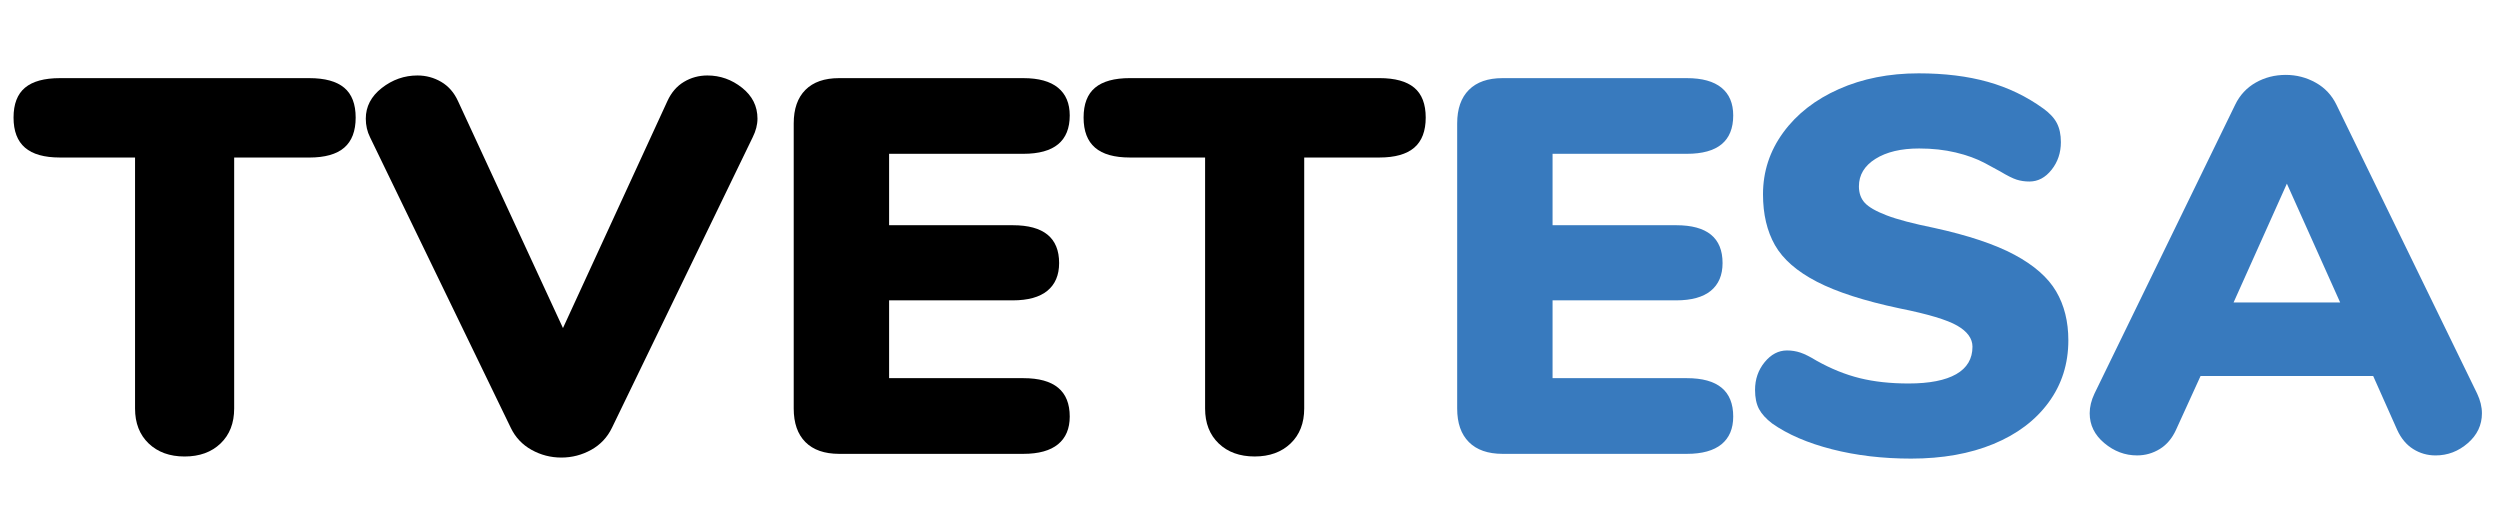
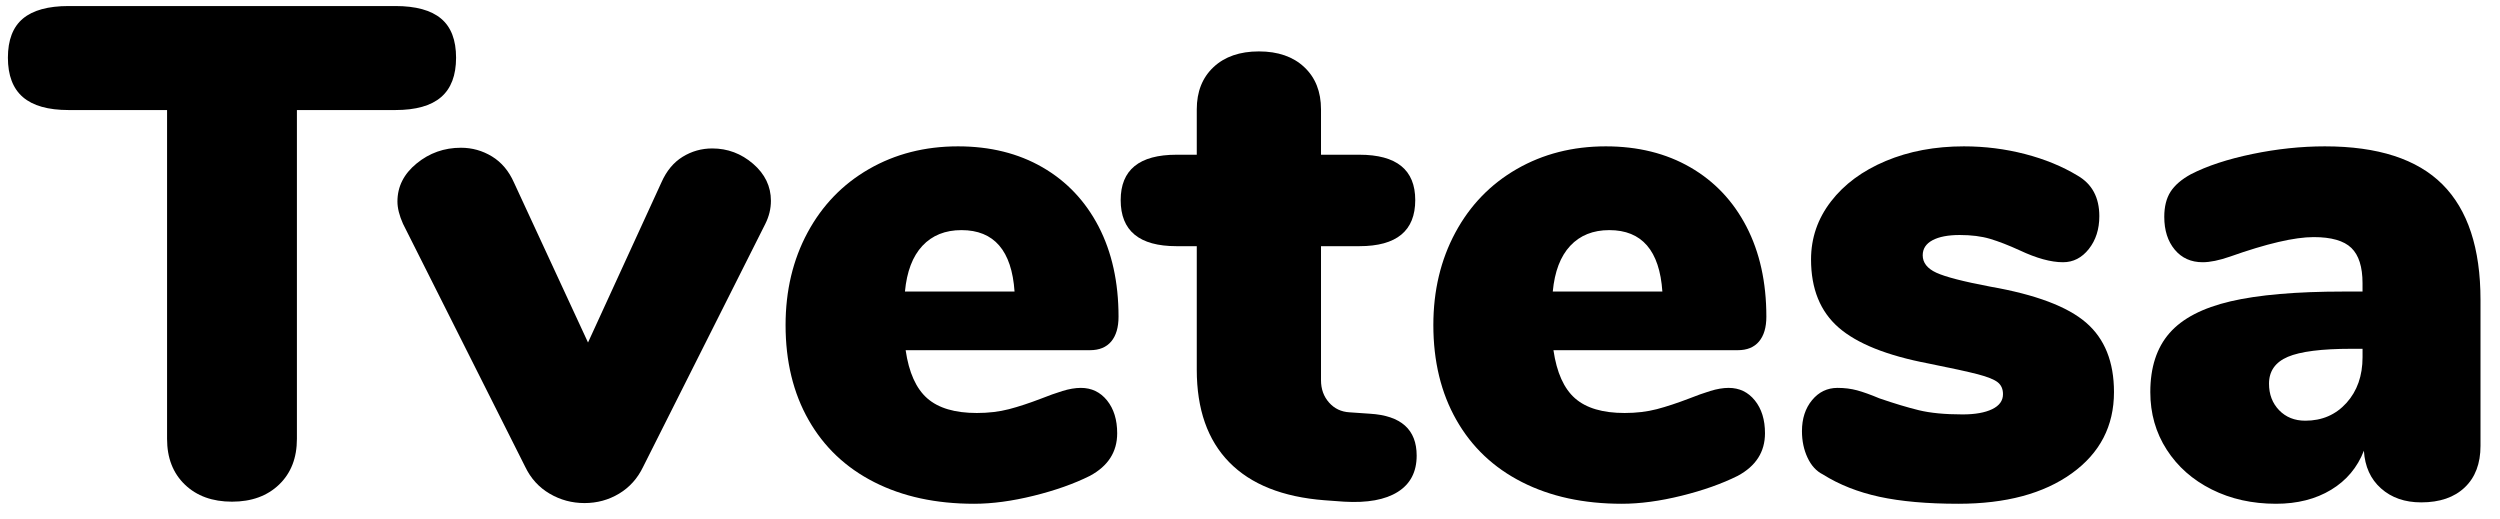
- <svg xmlns="http://www.w3.org/2000/svg" version="1.1" id="Layer_1" x="0px" y="0px" width="112.591px" height="22.901px" viewBox="0 0 112.591 22.901" enable-background="new 0 0 112.591 22.901" xml:space="preserve">
+ <svg xmlns="http://www.w3.org/2000/svg" version="1.1" id="Layer_1" x="0px" y="0px" width="100.274px" height="20.803px" viewBox="0 0 100.274 20.803" enable-background="new 0 0 100.274 20.803" xml:space="preserve">
  <g>
-     <path d="M6.694,19.971c-0.408-0.392-0.612-0.916-0.612-1.572V7.094H2.698c-0.704,0-1.228-0.147-1.572-0.444   C0.782,6.354,0.61,5.903,0.61,5.294c0-0.608,0.172-1.056,0.516-1.344C1.47,3.663,1.994,3.519,2.698,3.519h11.232   c0.704,0,1.228,0.144,1.572,0.432c0.344,0.288,0.516,0.736,0.516,1.344c0,0.608-0.172,1.06-0.516,1.356   c-0.344,0.296-0.868,0.444-1.572,0.444h-3.384v11.304c0,0.656-0.204,1.181-0.612,1.572c-0.408,0.392-0.948,0.588-1.62,0.588   S7.103,20.362,6.694,19.971z" />
-     <path d="M30.802,3.687c0.32-0.192,0.672-0.288,1.056-0.288c0.576,0,1.096,0.184,1.56,0.552c0.464,0.368,0.696,0.832,0.696,1.392   c0,0.272-0.072,0.552-0.216,0.84l-6.336,13.08c-0.208,0.432-0.52,0.764-0.936,0.996c-0.417,0.231-0.864,0.348-1.344,0.348   s-0.928-0.116-1.344-0.348c-0.417-0.232-0.729-0.564-0.936-0.996l-6.336-13.08c-0.128-0.256-0.192-0.536-0.192-0.84   c0-0.543,0.24-1.004,0.72-1.38c0.48-0.375,1.016-0.564,1.608-0.564c0.384,0,0.74,0.096,1.068,0.288   c0.328,0.192,0.58,0.48,0.756,0.864l4.728,10.224L30.058,4.55C30.234,4.167,30.481,3.878,30.802,3.687z" />
-     <path d="M36.274,19.911c-0.352-0.353-0.528-0.856-0.528-1.513V5.559c0-0.656,0.176-1.16,0.528-1.512   c0.352-0.352,0.856-0.528,1.512-0.528h8.303c0.688,0,1.209,0.144,1.561,0.432c0.352,0.288,0.527,0.704,0.527,1.248   c0,1.152-0.695,1.728-2.088,1.728h-6.047v3.216h5.569c1.391,0,2.088,0.568,2.088,1.704c0,0.544-0.178,0.96-0.529,1.248   c-0.352,0.288-0.871,0.432-1.559,0.432h-5.569v3.504h6.047c1.393,0,2.088,0.576,2.088,1.729c0,0.544-0.176,0.959-0.527,1.248   c-0.352,0.287-0.873,0.432-1.561,0.432h-8.303C37.13,20.438,36.625,20.263,36.274,19.911z" />
-     <path d="M54.885,19.971c-0.408-0.392-0.612-0.916-0.612-1.572V7.094h-3.384c-0.704,0-1.228-0.147-1.571-0.444   c-0.345-0.296-0.517-0.748-0.517-1.356c0-0.608,0.172-1.056,0.517-1.344c0.344-0.288,0.867-0.432,1.571-0.432h11.232   c0.704,0,1.228,0.144,1.572,0.432c0.344,0.288,0.516,0.736,0.516,1.344c0,0.608-0.172,1.06-0.516,1.356   c-0.345,0.296-0.868,0.444-1.572,0.444h-3.384v11.304c0,0.656-0.204,1.181-0.612,1.572s-0.948,0.588-1.62,0.588   S55.293,20.362,54.885,19.971z" />
-     <path fill="#387ABE" d="M66.154,19.911c-0.353-0.353-0.528-0.856-0.528-1.513V5.559c0-0.656,0.176-1.16,0.528-1.512   c0.352-0.352,0.855-0.528,1.512-0.528h8.304c0.688,0,1.208,0.144,1.561,0.432c0.352,0.288,0.527,0.704,0.527,1.248   c0,1.152-0.695,1.728-2.088,1.728h-6.048v3.216h5.568c1.392,0,2.088,0.568,2.088,1.704c0,0.544-0.177,0.96-0.528,1.248   c-0.353,0.288-0.872,0.432-1.56,0.432h-5.568v3.504h6.048c1.393,0,2.088,0.576,2.088,1.729c0,0.544-0.176,0.959-0.527,1.248   c-0.353,0.287-0.873,0.432-1.561,0.432h-8.304C67.009,20.438,66.505,20.263,66.154,19.911z" />
-     <path fill="#387ABE" d="M82.509,20.234c-1.096-0.28-1.996-0.668-2.7-1.164c-0.272-0.208-0.468-0.424-0.588-0.647   c-0.12-0.225-0.18-0.512-0.18-0.864c0-0.479,0.144-0.896,0.432-1.248c0.288-0.352,0.624-0.528,1.008-0.528   c0.208,0,0.408,0.032,0.601,0.096c0.191,0.064,0.432,0.184,0.72,0.36c0.656,0.368,1.308,0.632,1.956,0.792   c0.647,0.16,1.38,0.24,2.196,0.24c0.943,0,1.659-0.141,2.147-0.42s0.732-0.692,0.732-1.236c0-0.368-0.229-0.684-0.685-0.948   s-1.324-0.524-2.604-0.78c-1.584-0.336-2.824-0.736-3.72-1.2c-0.896-0.464-1.524-1.012-1.885-1.644   c-0.359-0.632-0.54-1.396-0.54-2.292c0-1.024,0.304-1.952,0.912-2.784c0.608-0.832,1.444-1.484,2.508-1.956   c1.064-0.472,2.26-0.708,3.589-0.708c1.167,0,2.208,0.128,3.119,0.384c0.912,0.256,1.744,0.656,2.496,1.2   c0.288,0.208,0.492,0.428,0.612,0.66c0.12,0.232,0.18,0.516,0.18,0.852c0,0.48-0.14,0.896-0.42,1.248   c-0.28,0.352-0.611,0.528-0.996,0.528c-0.208,0-0.399-0.028-0.575-0.084c-0.177-0.056-0.425-0.18-0.744-0.372   c-0.08-0.048-0.309-0.171-0.685-0.372s-0.815-0.36-1.319-0.48c-0.504-0.12-1.053-0.18-1.645-0.18c-0.815,0-1.472,0.156-1.968,0.468   s-0.744,0.724-0.744,1.236c0,0.304,0.088,0.552,0.264,0.744c0.176,0.192,0.504,0.38,0.984,0.564   c0.48,0.185,1.191,0.372,2.136,0.564c1.536,0.336,2.744,0.74,3.624,1.212c0.88,0.472,1.504,1.02,1.872,1.644   s0.552,1.36,0.552,2.208c0,1.056-0.296,1.989-0.888,2.795c-0.592,0.809-1.42,1.433-2.484,1.873c-1.063,0.439-2.3,0.659-3.707,0.659   C84.793,20.654,83.605,20.515,82.509,20.234z" />
-     <path fill="#387ABE" d="M111.777,18.614c0,0.528-0.212,0.977-0.636,1.344c-0.425,0.369-0.908,0.553-1.452,0.553   c-0.368,0-0.704-0.096-1.008-0.288c-0.305-0.192-0.545-0.479-0.721-0.864l-1.08-2.424h-7.775L98,19.358   c-0.176,0.385-0.42,0.672-0.731,0.864c-0.313,0.192-0.652,0.288-1.021,0.288c-0.544,0-1.036-0.184-1.476-0.553   c-0.44-0.367-0.66-0.815-0.66-1.344c0-0.287,0.072-0.584,0.216-0.888l6.336-13.008c0.208-0.432,0.517-0.764,0.924-0.996   c0.408-0.232,0.86-0.348,1.356-0.348c0.479,0,0.928,0.116,1.344,0.348s0.728,0.564,0.937,0.996l6.336,13.008   C111.705,18.03,111.777,18.327,111.777,18.614z M100.592,13.623h4.801l-2.4-5.352L100.592,13.623z" />
+     <path d="M7.415,19.437c-0.476-0.458-0.714-1.068-0.714-1.834V4.414H2.753c-0.821,0-1.433-0.172-1.834-0.518   C0.518,3.551,0.317,3.023,0.317,2.314c0-0.709,0.201-1.232,0.602-1.568s1.013-0.504,1.834-0.504h13.104   c0.821,0,1.433,0.168,1.834,0.504s0.602,0.859,0.602,1.568c0,0.709-0.201,1.237-0.602,1.582c-0.401,0.346-1.013,0.518-1.834,0.518   h-3.948v13.188c0,0.766-0.238,1.376-0.714,1.834c-0.476,0.457-1.106,0.686-1.89,0.686C8.521,20.122,7.891,19.894,7.415,19.437z" />
+     <path d="M27.379,6.29c0.364-0.224,0.76-0.336,1.19-0.336c0.616,0,1.162,0.206,1.638,0.616c0.476,0.411,0.714,0.906,0.714,1.484   c0,0.318-0.075,0.626-0.224,0.924l-4.9,9.744c-0.224,0.467-0.546,0.826-0.966,1.078s-0.882,0.378-1.386,0.378   s-0.971-0.126-1.4-0.378c-0.43-0.252-0.756-0.611-0.98-1.078l-4.9-9.744c-0.15-0.336-0.224-0.634-0.224-0.896   c0-0.597,0.256-1.106,0.77-1.526c0.513-0.42,1.106-0.63,1.778-0.63c0.448,0,0.863,0.117,1.246,0.35   c0.382,0.234,0.676,0.583,0.882,1.05l2.968,6.412l2.94-6.412C26.73,6.859,27.015,6.514,27.379,6.29z" />
+     <path d="M44.404,16.062c0.27,0.336,0.406,0.775,0.406,1.316c0,0.746-0.365,1.316-1.094,1.708c-0.634,0.317-1.385,0.583-2.253,0.798   c-0.868,0.215-1.666,0.322-2.394,0.322c-1.531,0-2.866-0.289-4.004-0.868c-1.139-0.578-2.016-1.409-2.632-2.492   c-0.616-1.082-0.924-2.352-0.924-3.808c0-1.381,0.294-2.618,0.882-3.71c0.588-1.092,1.409-1.941,2.464-2.548   c1.054-0.606,2.244-0.91,3.57-0.91c1.288,0,2.417,0.28,3.388,0.84c0.97,0.56,1.721,1.354,2.254,2.38   c0.531,1.027,0.797,2.231,0.797,3.612c0,0.429-0.098,0.761-0.293,0.994c-0.197,0.234-0.48,0.35-0.855,0.35h-7.391   c0.13,0.896,0.42,1.54,0.868,1.932c0.448,0.392,1.11,0.587,1.988,0.587c0.466,0,0.896-0.051,1.288-0.153s0.831-0.248,1.316-0.434   c0.28-0.112,0.555-0.21,0.826-0.294c0.271-0.084,0.518-0.126,0.742-0.126C43.783,15.558,44.132,15.726,44.404,16.062z M36.997,9.86   c-0.392,0.42-0.625,1.032-0.7,1.834h4.396c-0.112-1.642-0.822-2.464-2.128-2.464C37.912,9.23,37.389,9.44,36.997,9.86z" />
+     <path d="M56.822,18.274c0,0.653-0.253,1.139-0.757,1.455c-0.504,0.318-1.223,0.448-2.155,0.393l-0.784-0.057   c-1.681-0.13-2.954-0.639-3.822-1.525s-1.302-2.124-1.302-3.71V9.874h-0.813c-1.493,0-2.239-0.616-2.239-1.848   c0-1.213,0.746-1.82,2.239-1.82h0.813v-1.82c0-0.709,0.224-1.274,0.672-1.694s1.055-0.63,1.82-0.63c0.765,0,1.372,0.21,1.819,0.63   c0.448,0.42,0.672,0.985,0.672,1.694v1.82h1.54c1.493,0,2.24,0.607,2.24,1.82c0,1.232-0.747,1.848-2.24,1.848h-1.54v5.376   c0,0.355,0.107,0.653,0.322,0.896s0.49,0.374,0.826,0.392l0.812,0.056C56.196,16.669,56.822,17.229,56.822,18.274z" />
+     <path d="M70.387,16.062c0.271,0.336,0.406,0.775,0.406,1.316c0,0.746-0.364,1.316-1.093,1.708   c-0.635,0.317-1.386,0.583-2.254,0.798c-0.867,0.215-1.666,0.322-2.394,0.322c-1.531,0-2.865-0.289-4.004-0.868   c-1.139-0.578-2.017-1.409-2.632-2.492c-0.616-1.082-0.925-2.352-0.925-3.808c0-1.381,0.295-2.618,0.883-3.71   c0.588-1.092,1.409-1.941,2.464-2.548c1.054-0.606,2.244-0.91,3.569-0.91c1.288,0,2.418,0.28,3.389,0.84   c0.97,0.56,1.722,1.354,2.254,2.38c0.532,1.027,0.798,2.231,0.798,3.612c0,0.429-0.098,0.761-0.294,0.994   c-0.196,0.234-0.48,0.35-0.854,0.35h-7.392c0.131,0.896,0.42,1.54,0.868,1.932s1.11,0.587,1.988,0.587   c0.466,0,0.896-0.051,1.288-0.153c0.392-0.103,0.83-0.248,1.315-0.434c0.28-0.112,0.556-0.21,0.826-0.294s0.518-0.126,0.742-0.126   C69.766,15.558,70.117,15.726,70.387,16.062z M62.981,9.86c-0.392,0.42-0.625,1.032-0.7,1.834h4.396   c-0.112-1.642-0.821-2.464-2.128-2.464C63.896,9.23,63.374,9.44,62.981,9.86z" />
+     <path d="M75.384,19.926c-0.858-0.187-1.614-0.485-2.268-0.896c-0.262-0.131-0.467-0.354-0.616-0.672   c-0.149-0.318-0.224-0.672-0.224-1.064c0-0.504,0.135-0.919,0.406-1.246c0.27-0.326,0.61-0.49,1.021-0.49   c0.28,0,0.541,0.033,0.784,0.098c0.242,0.066,0.541,0.173,0.896,0.322c0.598,0.206,1.125,0.364,1.582,0.476   c0.458,0.111,1.041,0.168,1.75,0.168c0.504,0,0.9-0.07,1.19-0.21c0.289-0.14,0.434-0.34,0.434-0.602   c0-0.205-0.069-0.364-0.21-0.476c-0.14-0.112-0.405-0.219-0.798-0.322c-0.392-0.102-1.055-0.247-1.988-0.434   c-1.661-0.317-2.86-0.798-3.598-1.442s-1.105-1.554-1.105-2.73c0-0.858,0.266-1.633,0.798-2.324   c0.531-0.69,1.264-1.232,2.197-1.624s1.979-0.588,3.137-0.588c0.84,0,1.656,0.103,2.449,0.308c0.794,0.206,1.498,0.495,2.114,0.868   c0.578,0.336,0.868,0.877,0.868,1.624c0,0.523-0.14,0.961-0.42,1.316c-0.28,0.355-0.626,0.532-1.036,0.532   c-0.485,0-1.063-0.159-1.736-0.476c-0.447-0.205-0.845-0.359-1.189-0.462c-0.346-0.103-0.752-0.154-1.218-0.154   c-0.467,0-0.831,0.07-1.093,0.21c-0.261,0.14-0.392,0.341-0.392,0.602c0,0.299,0.182,0.532,0.546,0.7s1.087,0.355,2.17,0.56   c1.811,0.317,3.09,0.798,3.836,1.442c0.747,0.644,1.12,1.573,1.12,2.786c0,1.363-0.564,2.45-1.693,3.261   c-1.13,0.813-2.646,1.219-4.551,1.219C77.297,20.206,76.243,20.112,75.384,19.926z" />
+     <path d="M97.966,7.396c1.018,1.018,1.526,2.562,1.526,4.634v5.852c0,0.71-0.21,1.266-0.63,1.666   c-0.421,0.402-1.004,0.602-1.75,0.602c-0.654,0-1.19-0.186-1.61-0.56c-0.42-0.373-0.648-0.877-0.687-1.512   c-0.261,0.672-0.699,1.194-1.315,1.567s-1.354,0.561-2.212,0.561c-0.952,0-1.811-0.191-2.576-0.574s-1.367-0.914-1.806-1.596   c-0.439-0.682-0.658-1.451-0.658-2.31c0-0.989,0.256-1.778,0.77-2.366s1.33-1.012,2.45-1.274c1.12-0.261,2.632-0.392,4.536-0.392   h0.756v-0.336c0-0.653-0.149-1.125-0.448-1.414C94.013,9.655,93.509,9.51,92.8,9.51c-0.766,0-1.886,0.262-3.36,0.784   c-0.429,0.149-0.793,0.224-1.092,0.224c-0.467,0-0.84-0.168-1.12-0.504c-0.279-0.336-0.42-0.774-0.42-1.316   c0-0.41,0.084-0.746,0.252-1.008c0.168-0.261,0.438-0.494,0.813-0.7c0.653-0.336,1.475-0.606,2.464-0.812   c0.989-0.205,1.96-0.308,2.912-0.308C95.376,5.87,96.949,6.379,97.966,7.396z M94.117,16.16c0.429-0.476,0.644-1.087,0.644-1.834   V13.99h-0.448c-1.194,0-2.044,0.108-2.548,0.322c-0.504,0.215-0.756,0.574-0.756,1.078c0,0.429,0.136,0.784,0.406,1.064   c0.271,0.279,0.62,0.42,1.05,0.42C93.136,16.874,93.687,16.636,94.117,16.16z" />
  </g>
</svg>
